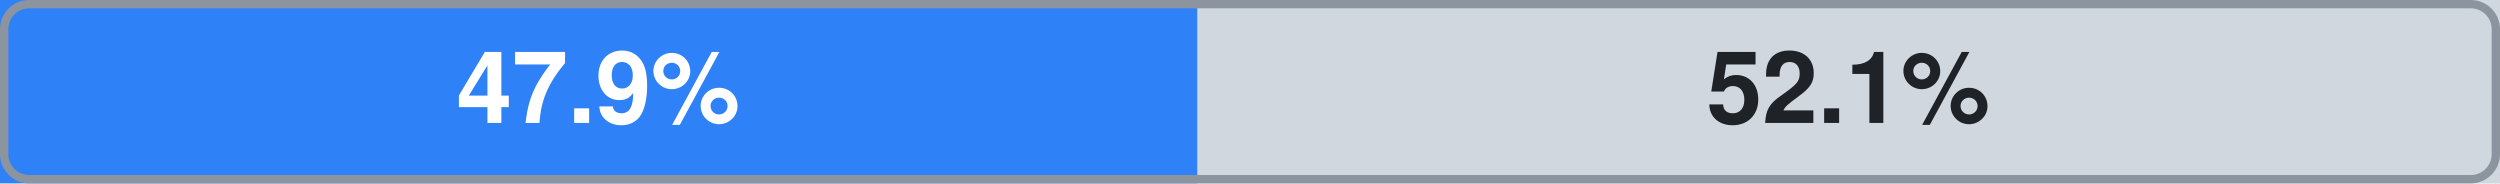
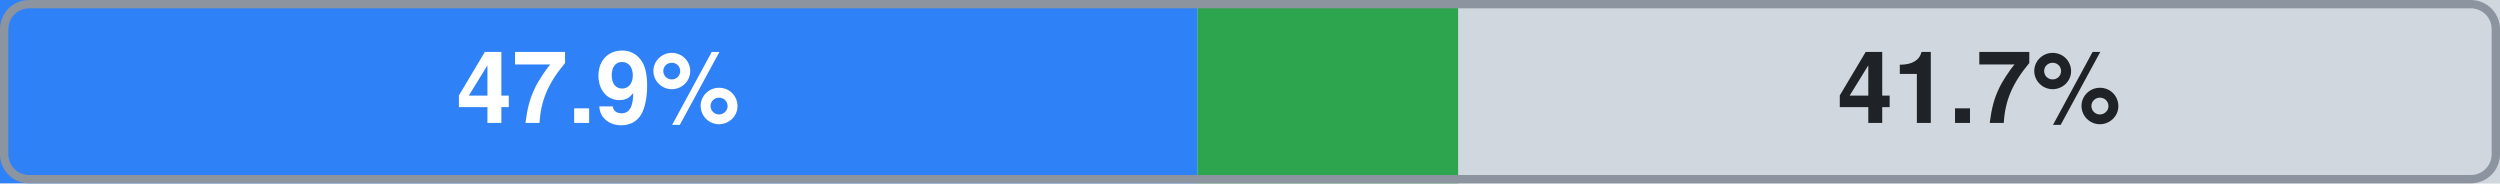
- <svg xmlns="http://www.w3.org/2000/svg" width="300" height="22" viewBox="0 0 300 22" role="img" aria-label="route53: official 47.9%, ours beyond official 0.0%, uncovered 52.1% of 96 attributes">
+ <svg xmlns="http://www.w3.org/2000/svg" width="300" height="22" viewBox="0 0 300 22" role="img" aria-label="route53: official 47.9%, ours beyond official 10.4%, uncovered 41.7% of 96 attributes">
  <rect x="0" y="0" width="300" height="22" rx="3" fill="#d0d7de" />
  <rect x="0" y="0" width="143.7" height="22" fill="#2f81f7" />
  <text x="71.8" y="12" font-family="-apple-system,BlinkMacSystemFont,'Segoe UI',Helvetica,Arial,sans-serif" font-size="12" font-weight="600" fill="#ffffff" text-anchor="middle" dominant-baseline="central">47.9%</text>
-   <rect x="143.7" y="0" width="156.3" height="22" fill="#d0d7de" />
-   <text x="221.8" y="12" font-family="-apple-system,BlinkMacSystemFont,'Segoe UI',Helvetica,Arial,sans-serif" font-size="12" font-weight="600" fill="#1f2328" text-anchor="middle" dominant-baseline="central">52.1%</text>
+   <rect x="143.7" y="0" width="31.3" height="22" fill="#2da44e" />
+   <rect x="175" y="0" width="125" height="22" fill="#d0d7de" />
+   <text x="237.5" y="12" font-family="-apple-system,BlinkMacSystemFont,'Segoe UI',Helvetica,Arial,sans-serif" font-size="12" font-weight="600" fill="#1f2328" text-anchor="middle" dominant-baseline="central">41.7%</text>
  <rect x="0.5" y="0.5" width="299" height="21" rx="3" fill="none" stroke="#8c959f" />
</svg>
